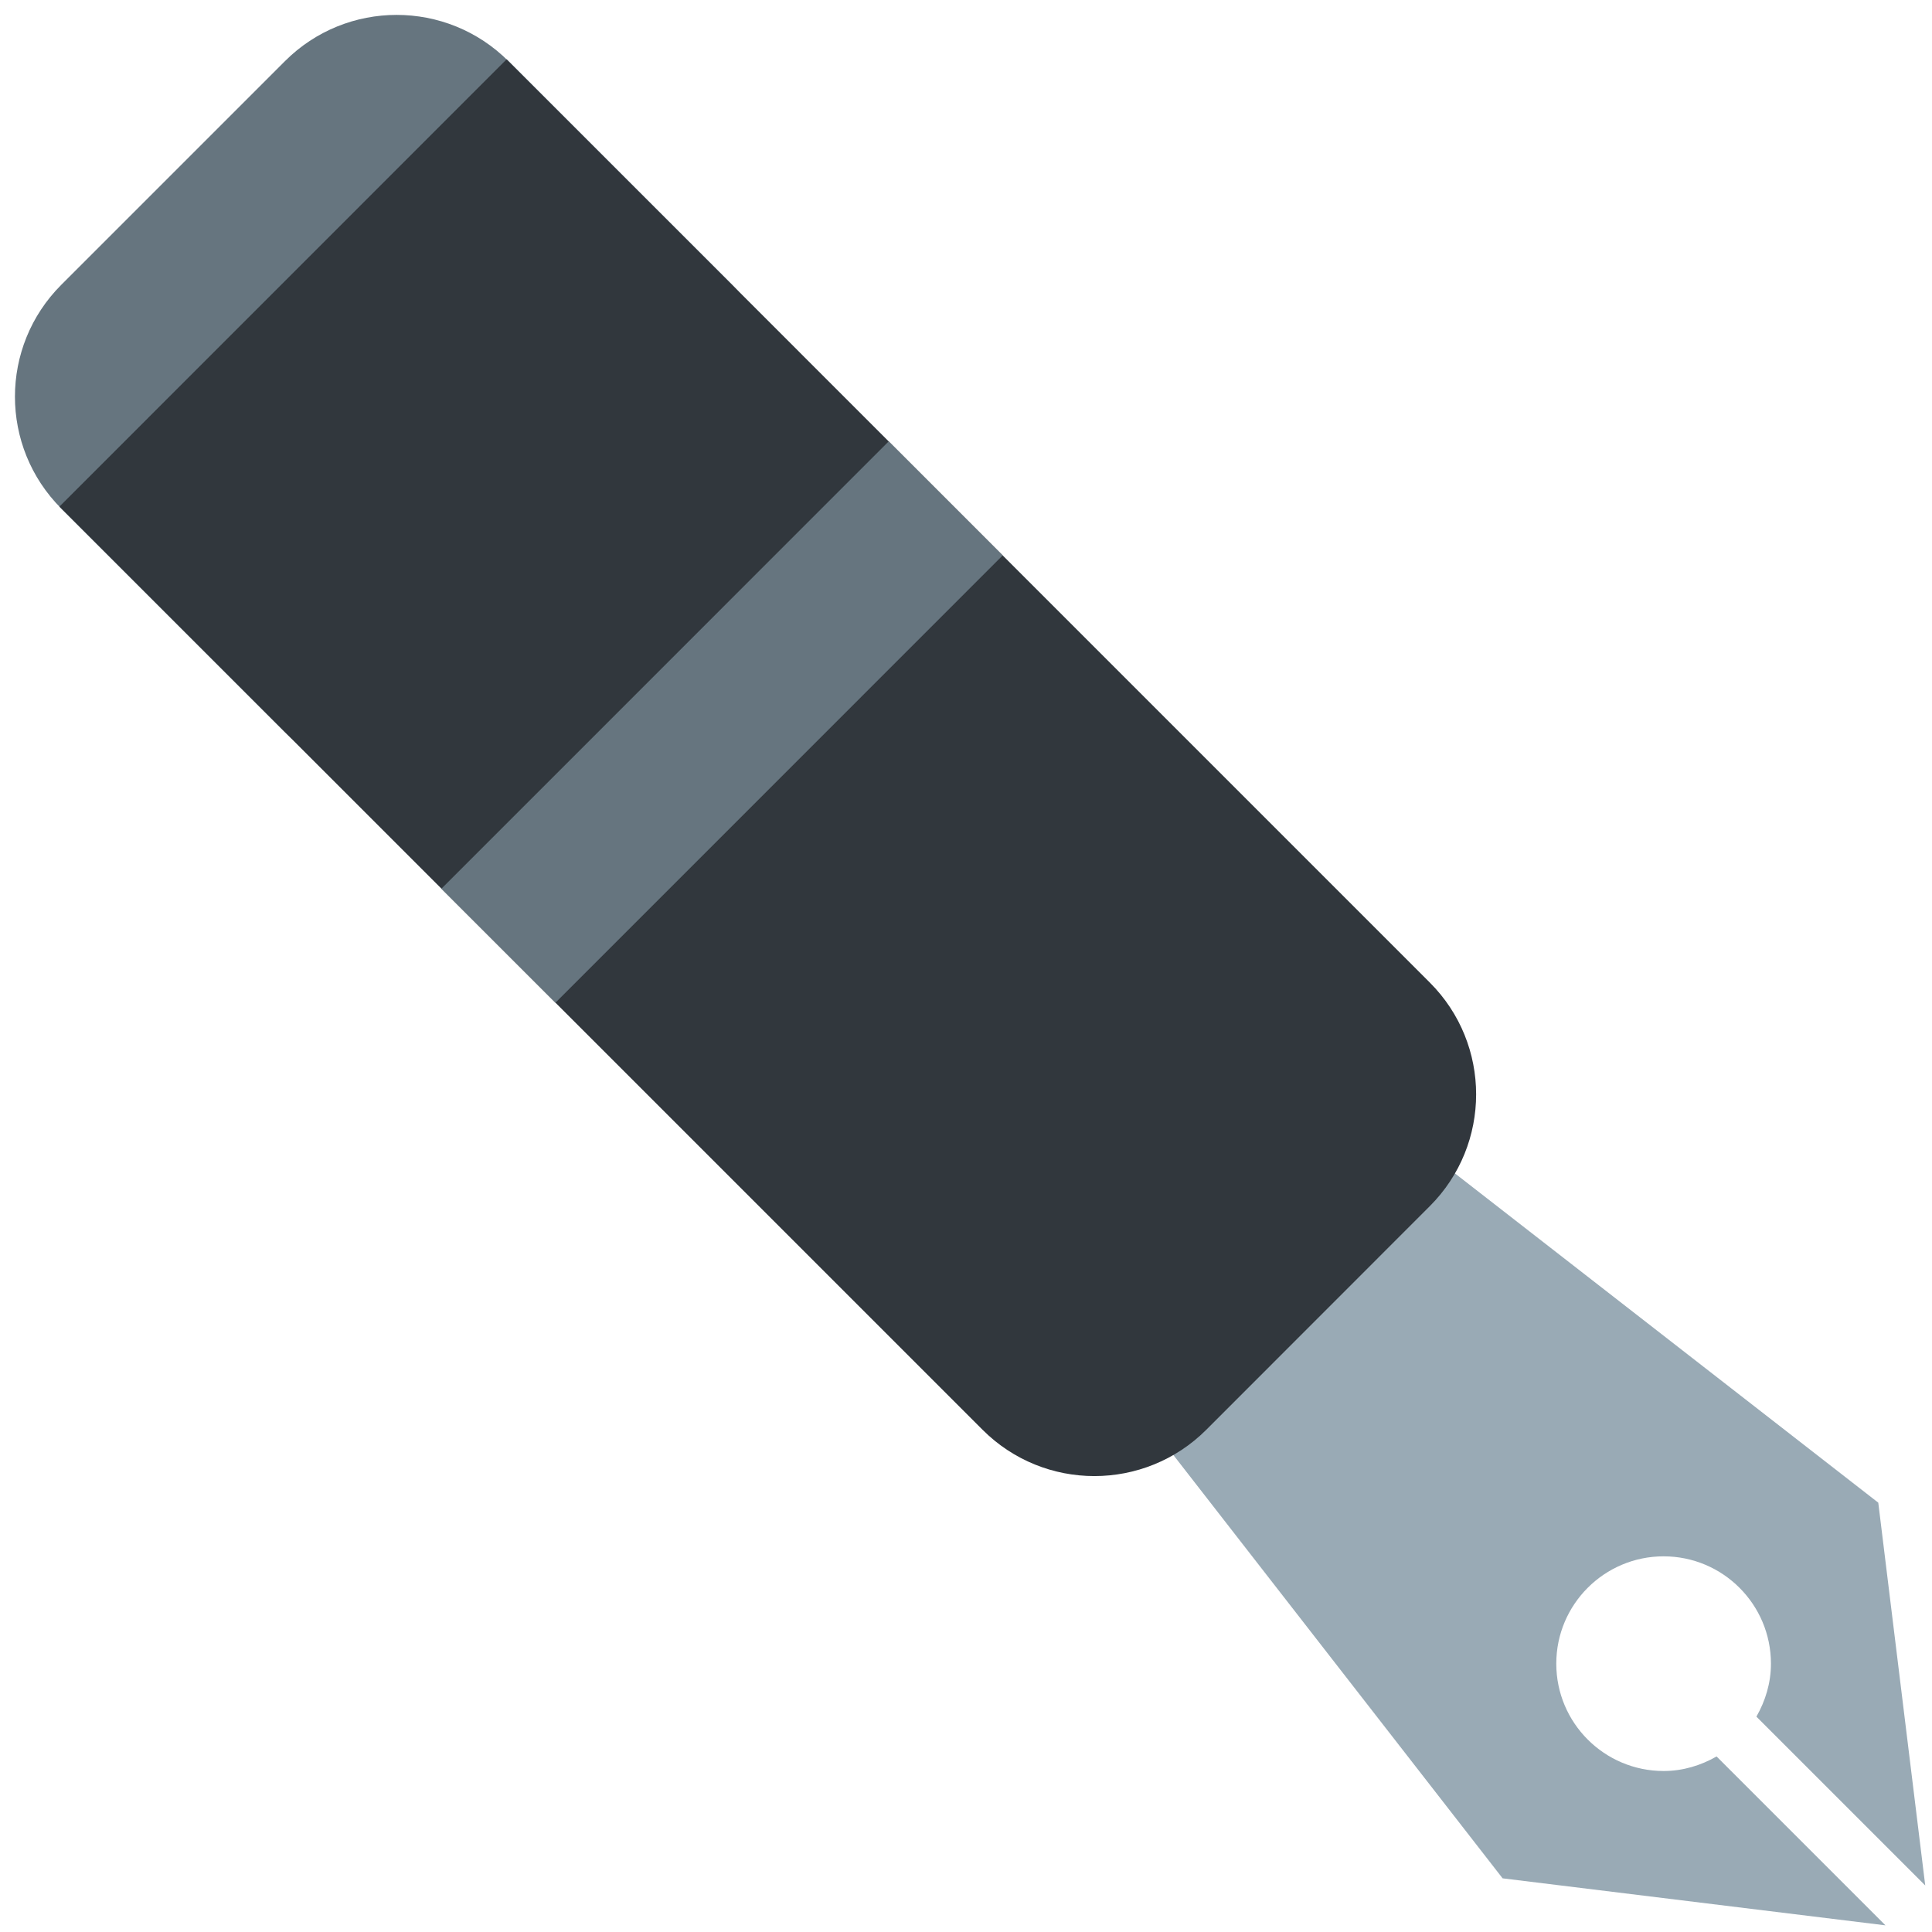
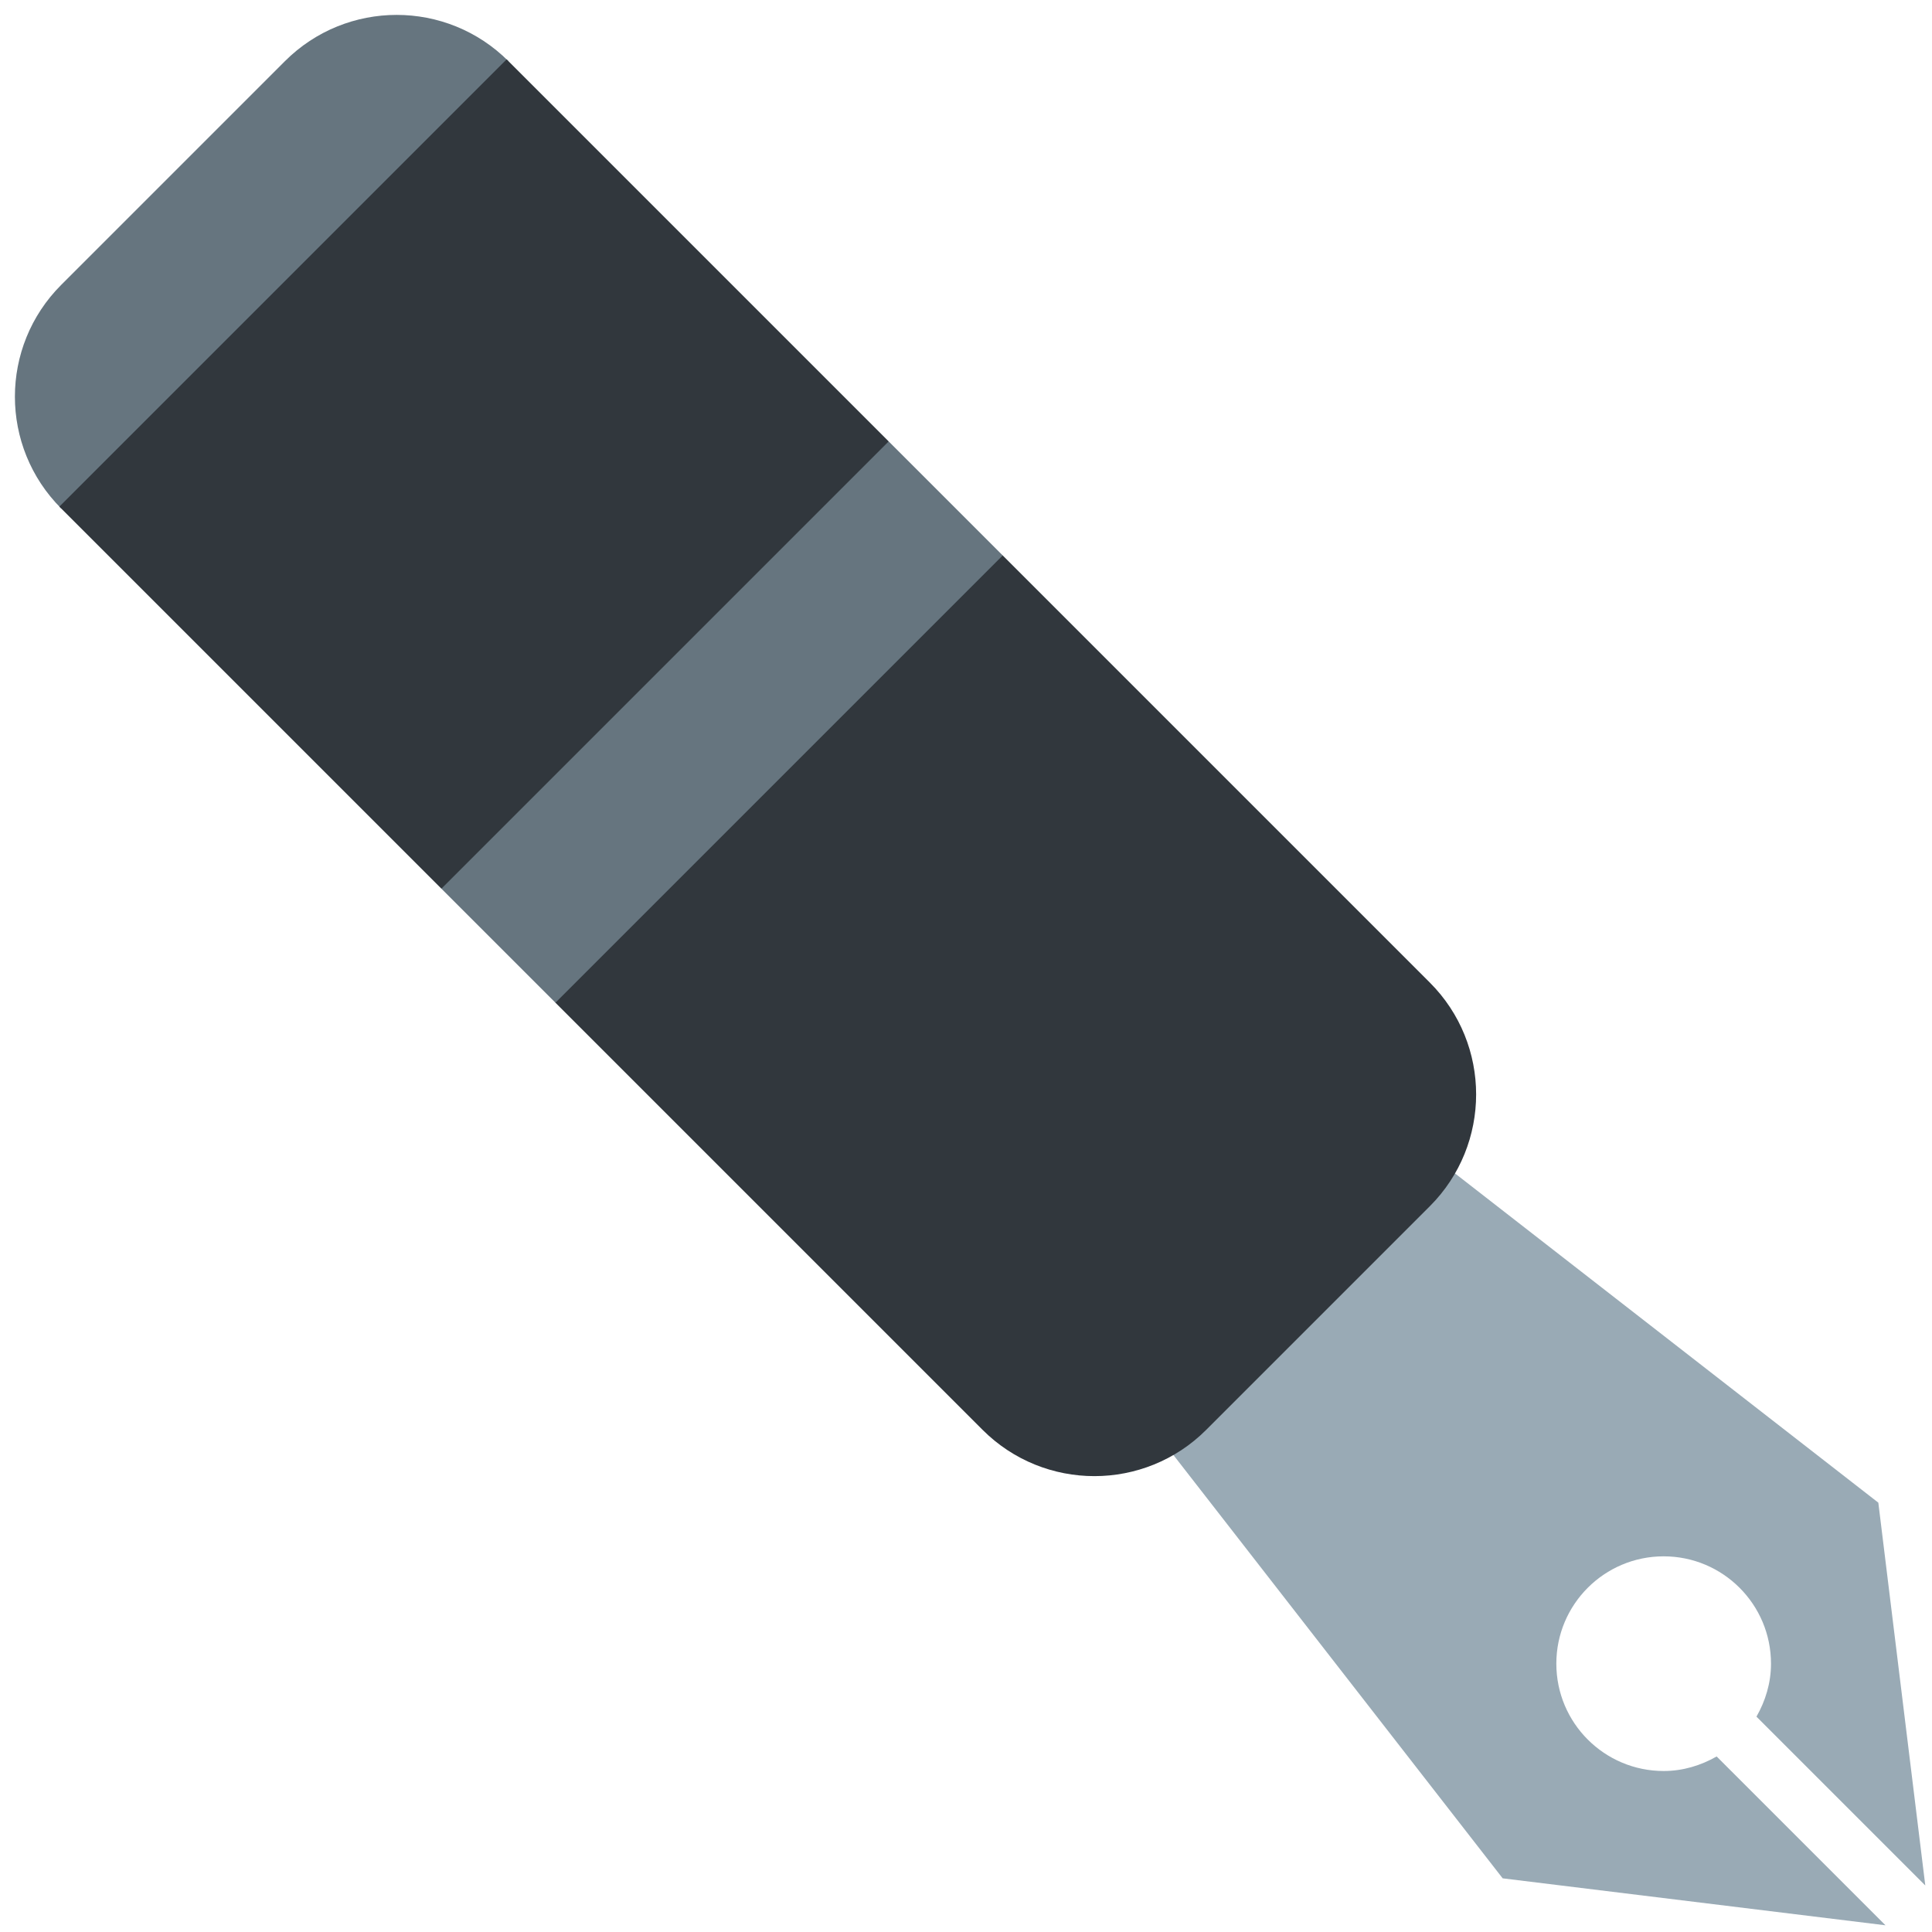
<svg xmlns="http://www.w3.org/2000/svg" viewBox="0 0 36 36">
-   <path fill="#99AAB5" d="M31.986 32.729c-.292.167-.626.271-.987.271-1.104 0-2-.896-2-2s.896-2 2-2 2 .896 2 2c0 .361-.104.695-.271.987l3.146 3.146L34.999 28l-9-7-5 5 7 9 7.134.876-3.147-3.147z" />
-   <path fill="#66757F" d="M13.643 5.308c1.151 1.151 1.151 3.016 0 4.167l-4.167 4.168c-1.151 1.15-3.018 1.15-4.167 0L1.141 9.475c-1.15-1.151-1.15-3.016 0-4.167l4.167-4.167c1.15-1.151 3.016-1.151 4.167 0l4.168 4.167z" />
-   <path fill="#31373D" d="M26.643 18.309L9.44 1.105 1.107 9.44l17.202 17.202c1.15 1.15 3.016 1.15 4.168 0l4.166-4.168c1.15-1.15 1.15-3.015 0-4.165z" />
-   <path fill="#66757F" d="M8.225 16.56l8.334-8.335 2.124 2.125-8.333 8.334z" />
+   <path d="M 31.987,32.729 l 3.146,3.146 l -7.133,-0.875 l -7,-9 l 5,-5 l 9,7 l 0.875,7.133 l -3.146,-3.146 c 0.167,-0.292 0.271,-0.626 0.271,-0.987 a 2,2 0 10 -2,2 c 0.361,0 0.695,-0.104 0.987,-0.271 Z" fill="#99AAB5" />
+   <path d="M 1.141,9.475 c -1.151,-1.151 -1.151,-3.016 0,-4.167 l 4.167,-4.167 c 1.151,-1.151 3.016,-1.151 4.167,0 v8.334 h-8.334 Z" fill="#66757F" />
+   <path d="M 26.643,18.309 c 1.15,1.15 1.15,3.017 0,4.167 l -4.167,4.167 c -1.15,1.15 -3.017,1.15 -4.167,0 l -7.959,-7.959 v-2.125 h-2.125 l -7.119,-7.119 l 8.334,-8.334 l 7.119,7.119 v2.125 h2.125 l 7.959,7.959 Z" fill="#31373D" />
+   <path d="M 16.559,8.225 l 2.125,2.125 l -8.334,8.334 l -2.125,-2.125 l 8.334,-8.334 Z" fill="#66757F" />
</svg>
